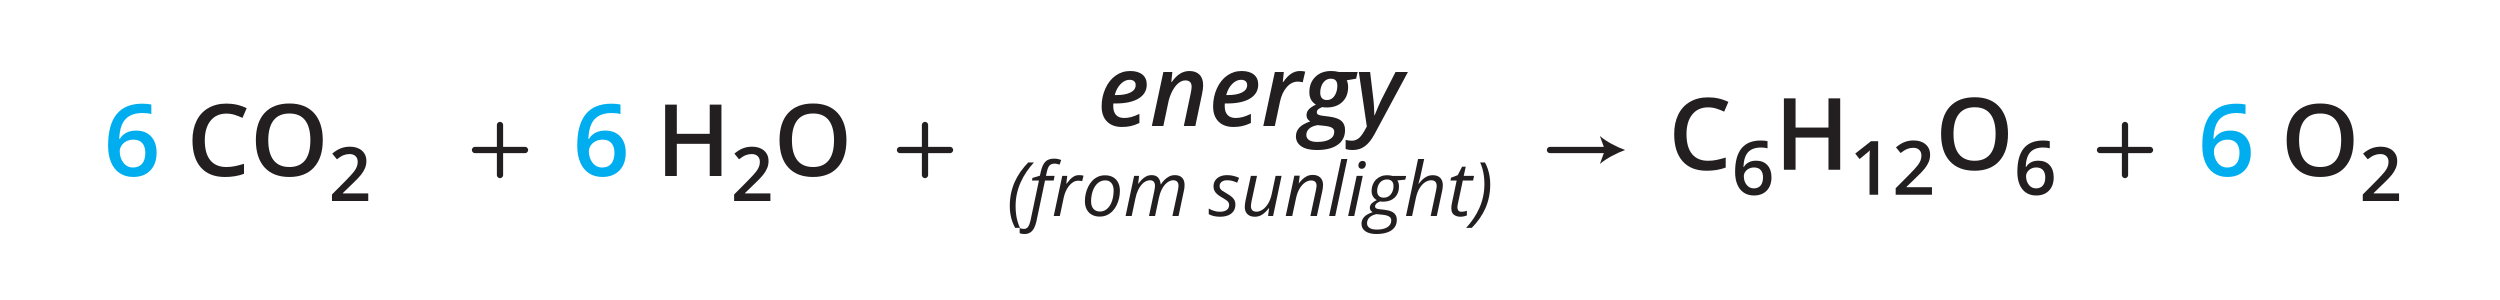
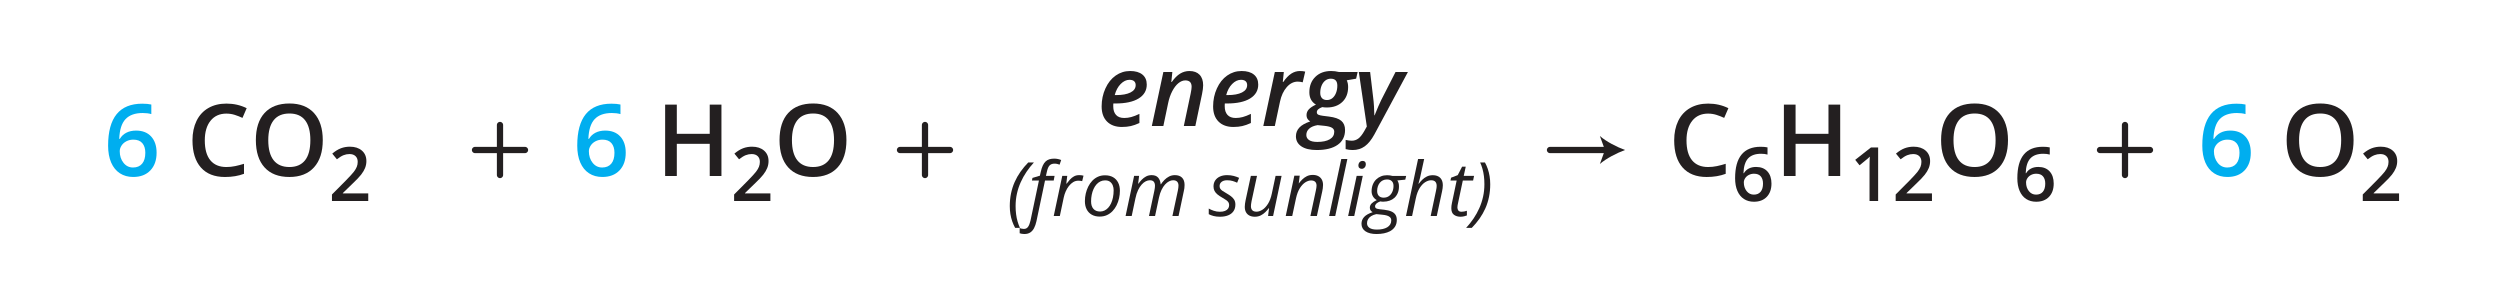
<svg xmlns="http://www.w3.org/2000/svg" id="a" width="400" height="48" viewBox="0 0 400 48">
  <defs>
    <style>.c{fill:#00aeef;}.d{fill:#231f20;}.e{fill:none;stroke:#231f20;stroke-linecap:round;stroke-miterlimit:10;}</style>
  </defs>
  <g>
-     <path class="d" d="m273.293,17.176c-1.073,0-1.917.381-2.531,1.141-.614.761-.922,1.81-.922,3.148,0,1.401.296,2.461.887,3.18s1.446,1.078,2.566,1.078c.484,0,.953-.048,1.406-.144.453-.096.925-.22,1.414-.371v1.602c-.895.339-1.911.508-3.047.508-1.672,0-2.956-.506-3.852-1.52-.895-1.013-1.344-2.462-1.344-4.348,0-1.188.218-2.227.652-3.117s1.063-1.572,1.887-2.047c.823-.474,1.789-.711,2.898-.711,1.167,0,2.245.245,3.234.734l-.672,1.555c-.386-.182-.793-.342-1.223-.48-.43-.138-.882-.207-1.355-.207Z" />
-     <path class="d" d="m277.617,27.51c0-3.352,1.365-5.027,4.096-5.027.43,0,.793.033,1.09.1v1.148c-.297-.086-.641-.129-1.031-.129-.918,0-1.607.246-2.068.738s-.711,1.281-.75,2.367h.07c.184-.316.441-.561.773-.735s.723-.261,1.172-.261c.777,0,1.383.238,1.816.715s.65,1.123.65,1.94c0,.898-.251,1.608-.753,2.13s-1.187.782-2.054.782c-.613,0-1.147-.147-1.6-.442s-.802-.725-1.046-1.289-.366-1.243-.366-2.036Zm2.988,2.631c.473,0,.837-.152,1.093-.457s.384-.74.384-1.307c0-.492-.12-.879-.36-1.16s-.601-.422-1.081-.422c-.297,0-.57.064-.82.19s-.447.301-.592.521-.217.446-.217.677c0,.551.149,1.015.448,1.392s.681.565,1.145.565Z" />
-     <path class="d" d="m294.432,27.16h-1.875v-5.148h-5.266v5.148h-1.867v-11.422h1.867v4.672h5.266v-4.672h1.875v11.422Z" />
-     <path class="d" d="m300.502,31.16h-1.377v-5.531c0-.66.016-1.184.047-1.57-.09.094-.2.197-.331.31s-.569.473-1.315,1.078l-.691-.873,2.519-1.98h1.148v8.566Z" />
-     <path class="d" d="m309.115,31.16h-5.807v-1.043l2.209-2.221c.652-.668,1.085-1.142,1.298-1.421s.368-.542.466-.788.146-.51.146-.791c0-.387-.116-.691-.349-.914s-.554-.334-.964-.334c-.328,0-.645.06-.952.182s-.661.34-1.063.656l-.744-.908c.477-.402.94-.688,1.389-.856s.928-.252,1.435-.252c.797,0,1.435.208,1.916.624s.721.976.721,1.679c0,.387-.069.754-.208,1.102s-.352.706-.639,1.075-.765.868-1.433,1.497l-1.488,1.441v.059h4.066v1.213Z" />
-     <path class="d" d="m321.279,21.434c0,1.859-.465,3.305-1.395,4.336s-2.246,1.547-3.949,1.547c-1.724,0-3.048-.512-3.973-1.535s-1.387-2.478-1.387-4.363c0-1.885.465-3.333,1.395-4.344.93-1.01,2.257-1.516,3.981-1.516,1.698,0,3.011.514,3.938,1.539.927,1.026,1.391,2.472,1.391,4.336Zm-8.719,0c0,1.406.284,2.473.852,3.199s1.409,1.09,2.523,1.09c1.109,0,1.946-.359,2.512-1.078s.848-1.789.848-3.211c0-1.4-.28-2.463-.84-3.188-.56-.724-1.395-1.086-2.504-1.086-1.12,0-1.965.362-2.535,1.086-.57.725-.856,1.787-.856,3.188Z" />
-     <path class="d" d="m322.775,27.51c0-3.352,1.365-5.027,4.096-5.027.43,0,.793.033,1.09.1v1.148c-.297-.086-.641-.129-1.031-.129-.918,0-1.607.246-2.068.738s-.711,1.281-.75,2.367h.07c.184-.316.441-.561.773-.735s.723-.261,1.172-.261c.777,0,1.383.238,1.816.715s.65,1.123.65,1.94c0,.898-.251,1.608-.753,2.13s-1.187.782-2.054.782c-.613,0-1.147-.147-1.6-.442s-.802-.725-1.046-1.289-.366-1.243-.366-2.036Zm2.988,2.631c.473,0,.837-.152,1.093-.457s.384-.74.384-1.307c0-.492-.12-.879-.36-1.16s-.601-.422-1.081-.422c-.297,0-.57.064-.82.19s-.447.301-.592.521-.217.446-.217.677c0,.551.149,1.015.448,1.392s.681.565,1.145.565Z" />
+     <path class="d" d="m273.293,18.176c-1.073,0-1.917.381-2.531,1.141-.614.761-.922,1.81-.922,3.148,0,1.401.296,2.461.887,3.18s1.446,1.078,2.566,1.078c.484,0,.953-.048,1.406-.144.453-.096.925-.22,1.414-.371v1.602c-.895.339-1.911.508-3.047.508-1.672,0-2.956-.506-3.852-1.52-.895-1.013-1.344-2.462-1.344-4.348,0-1.188.218-2.227.652-3.117s1.063-1.572,1.887-2.047c.823-.474,1.789-.711,2.898-.711,1.167,0,2.245.245,3.234.734l-.672,1.555c-.386-.182-.793-.342-1.223-.48-.43-.138-.882-.207-1.355-.207Z" />
+     <path class="d" d="m277.617,28.51c0-3.352,1.365-5.027,4.096-5.027.43,0,.793.033,1.09.1v1.148c-.297-.086-.641-.129-1.031-.129-.918,0-1.607.246-2.068.738s-.711,1.281-.75,2.367h.07c.184-.316.441-.561.773-.735s.723-.261,1.172-.261c.777,0,1.383.238,1.816.715s.65,1.123.65,1.94c0,.898-.251,1.608-.753,2.13s-1.187.782-2.054.782c-.613,0-1.147-.147-1.6-.442s-.802-.725-1.046-1.289-.366-1.243-.366-2.036Zm2.988,2.631c.473,0,.837-.152,1.093-.457s.384-.74.384-1.307c0-.492-.12-.879-.36-1.16s-.601-.422-1.081-.422c-.297,0-.57.064-.82.19s-.447.301-.592.521-.217.446-.217.677c0,.551.149,1.015.448,1.392s.681.565,1.145.565Z" />
+     <path class="d" d="m294.432,28.16h-1.875v-5.148h-5.266v5.148h-1.867v-11.422h1.867v4.672h5.266v-4.672h1.875v11.422Z" />
+     <path class="d" d="m300.502,32.16h-1.377v-5.531c0-.66.016-1.184.047-1.57-.09.094-.2.197-.331.31s-.569.473-1.315,1.078l-.691-.873,2.519-1.98h1.148v8.566Z" />
+     <path class="d" d="m309.115,32.16h-5.807v-1.043l2.209-2.221c.652-.668,1.085-1.142,1.298-1.421s.368-.542.466-.788.146-.51.146-.791c0-.387-.116-.691-.349-.914s-.554-.334-.964-.334c-.328,0-.645.06-.952.182s-.661.34-1.063.656l-.744-.908c.477-.402.94-.688,1.389-.856s.928-.252,1.435-.252c.797,0,1.435.208,1.916.624s.721.976.721,1.679c0,.387-.069.754-.208,1.102s-.352.706-.639,1.075-.765.868-1.433,1.497l-1.488,1.441v.059h4.066v1.213Z" />
+     <path class="d" d="m321.279,22.434c0,1.859-.465,3.305-1.395,4.336s-2.246,1.547-3.949,1.547c-1.724,0-3.048-.512-3.973-1.535s-1.387-2.478-1.387-4.363c0-1.885.465-3.333,1.395-4.344.93-1.01,2.257-1.516,3.981-1.516,1.698,0,3.011.514,3.938,1.539.927,1.026,1.391,2.472,1.391,4.336Zm-8.719,0c0,1.406.284,2.473.852,3.199s1.409,1.09,2.523,1.09c1.109,0,1.946-.359,2.512-1.078s.848-1.789.848-3.211c0-1.4-.28-2.463-.84-3.188-.56-.724-1.395-1.086-2.504-1.086-1.12,0-1.965.362-2.535,1.086-.57.725-.856,1.787-.856,3.188Z" />
+     <path class="d" d="m322.775,28.51c0-3.352,1.365-5.027,4.096-5.027.43,0,.793.033,1.09.1v1.148c-.297-.086-.641-.129-1.031-.129-.918,0-1.607.246-2.068.738s-.711,1.281-.75,2.367h.07c.184-.316.441-.561.773-.735s.723-.261,1.172-.261c.777,0,1.383.238,1.816.715s.65,1.123.65,1.94c0,.898-.251,1.608-.753,2.13s-1.187.782-2.054.782c-.613,0-1.147-.147-1.6-.442s-.802-.725-1.046-1.289-.366-1.243-.366-2.036Zm2.988,2.631c.473,0,.837-.152,1.093-.457s.384-.74.384-1.307c0-.492-.12-.879-.36-1.16s-.601-.422-1.081-.422c-.297,0-.57.064-.82.19s-.447.301-.592.521-.217.446-.217.677c0,.551.149,1.015.448,1.392s.681.565,1.145.565Z" />
  </g>
  <g>
    <line class="e" x1="248" y1="24" x2="257.163" y2="24" />
    <path class="d" d="m260,24c-1.335.495-2.991,1.34-4.017,2.235l.808-2.235-.808-2.235c1.026.895,2.683,1.74,4.017,2.235Z" />
  </g>
  <g>
    <path class="c" d="m352.368,23.293c0-4.469,1.82-6.703,5.461-6.703.573,0,1.058.045,1.453.133v1.531c-.396-.114-.855-.172-1.375-.172-1.224,0-2.144.328-2.758.984s-.948,1.709-1,3.156h.094c.245-.422.589-.748,1.031-.981.442-.231.964-.348,1.562-.348,1.036,0,1.844.318,2.422.953.578.636.867,1.498.867,2.586,0,1.198-.335,2.144-1.004,2.84s-1.582,1.043-2.738,1.043c-.817,0-1.528-.196-2.133-.59-.605-.393-1.069-.966-1.395-1.719-.325-.752-.488-1.657-.488-2.715Zm3.984,3.508c.63,0,1.116-.203,1.457-.609s.512-.986.512-1.742c0-.656-.16-1.172-.48-1.547s-.801-.562-1.441-.562c-.396,0-.761.085-1.094.254-.333.17-.597.401-.789.695-.192.295-.289.596-.289.902,0,.734.199,1.353.598,1.855.398.503.907.754,1.527.754Z" />
    <path class="d" d="m376.571,22.434c0,1.859-.465,3.305-1.395,4.336s-2.246,1.547-3.949,1.547c-1.724,0-3.048-.512-3.973-1.535s-1.387-2.478-1.387-4.363c0-1.885.465-3.333,1.395-4.344.93-1.01,2.257-1.516,3.981-1.516,1.698,0,3.011.514,3.938,1.539.927,1.026,1.391,2.472,1.391,4.336Zm-8.719,0c0,1.406.284,2.473.852,3.199s1.409,1.09,2.523,1.09c1.109,0,1.946-.359,2.512-1.078s.848-1.789.848-3.211c0-1.4-.28-2.463-.84-3.188-.56-.724-1.395-1.086-2.504-1.086-1.12,0-1.965.362-2.535,1.086-.57.725-.856,1.787-.856,3.188Z" />
    <path class="d" d="m383.851,32.16h-5.807v-1.043l2.209-2.221c.652-.668,1.085-1.142,1.298-1.421s.368-.542.466-.788.146-.51.146-.791c0-.387-.116-.691-.349-.914s-.554-.334-.964-.334c-.328,0-.645.06-.952.182s-.661.34-1.063.656l-.744-.908c.477-.402.94-.688,1.389-.856s.928-.252,1.435-.252c.797,0,1.435.208,1.916.624s.721.976.721,1.679c0,.387-.069.754-.208,1.102s-.352.706-.639,1.075-.765.868-1.433,1.497l-1.488,1.441v.059h4.066v1.213Z" />
  </g>
  <g>
    <path class="c" d="m92.36,23.293c0-4.469,1.82-6.703,5.461-6.703.573,0,1.058.045,1.453.133v1.531c-.396-.114-.855-.172-1.375-.172-1.224,0-2.144.328-2.758.984s-.948,1.709-1,3.156h.094c.245-.422.589-.748,1.031-.981.442-.231.964-.348,1.562-.348,1.036,0,1.844.318,2.422.953.578.636.867,1.498.867,2.586,0,1.198-.335,2.144-1.004,2.84s-1.582,1.043-2.738,1.043c-.817,0-1.528-.196-2.133-.59-.605-.393-1.069-.966-1.395-1.719-.325-.752-.488-1.657-.488-2.715Zm3.984,3.508c.63,0,1.116-.203,1.457-.609s.512-.986.512-1.742c0-.656-.16-1.172-.48-1.547s-.801-.562-1.441-.562c-.396,0-.761.085-1.094.254-.333.17-.597.401-.789.695-.192.295-.289.596-.289.902,0,.734.199,1.353.598,1.855.398.503.907.754,1.527.754Z" />
    <path class="d" d="m115.431,28.16h-1.875v-5.148h-5.266v5.148h-1.867v-11.422h1.867v4.672h5.266v-4.672h1.875v11.422Z" />
    <path class="d" d="m123.265,32.16h-5.807v-1.043l2.209-2.221c.652-.668,1.085-1.142,1.298-1.421s.368-.542.466-.788.146-.51.146-.791c0-.387-.116-.691-.349-.914s-.554-.334-.964-.334c-.328,0-.645.06-.952.182s-.661.34-1.063.656l-.744-.908c.477-.402.94-.688,1.389-.856s.928-.252,1.435-.252c.797,0,1.435.208,1.916.624s.721.976.721,1.679c0,.387-.069.754-.208,1.102s-.352.706-.639,1.075-.765.868-1.433,1.497l-1.488,1.441v.059h4.066v1.213Z" />
    <path class="d" d="m135.429,22.434c0,1.859-.465,3.305-1.395,4.336s-2.246,1.547-3.949,1.547c-1.724,0-3.048-.512-3.973-1.535s-1.387-2.478-1.387-4.363c0-1.885.465-3.333,1.395-4.344.93-1.01,2.257-1.516,3.981-1.516,1.698,0,3.011.514,3.938,1.539.927,1.026,1.391,2.472,1.391,4.336Zm-8.719,0c0,1.406.284,2.473.852,3.199s1.409,1.09,2.523,1.09c1.109,0,1.946-.359,2.512-1.078s.848-1.789.848-3.211c0-1.4-.28-2.463-.84-3.188-.56-.724-1.395-1.086-2.504-1.086-1.12,0-1.965.362-2.535,1.086-.57.725-.856,1.787-.856,3.188Z" />
  </g>
  <g>
    <path class="d" d="m179.527,20.316c-1.026,0-1.827-.289-2.402-.867s-.863-1.385-.863-2.422c0-1.031.202-1.99.606-2.879.403-.888.95-1.574,1.641-2.059s1.462-.727,2.316-.727c.839,0,1.491.19,1.957.566.466.378.699.913.699,1.605,0,.948-.434,1.69-1.301,2.223-.867.534-2.103.801-3.707.801h-.336l-.016.242v.227c0,.578.147,1.031.441,1.359s.733.492,1.316.492c.375,0,.747-.049,1.117-.148.37-.099.808-.268,1.312-.508v1.461c-.5.23-.96.393-1.379.488s-.887.144-1.402.144Zm1.188-7.547c-.5,0-.97.225-1.41.672-.44.448-.757,1.039-.949,1.773h.227c.98,0,1.745-.139,2.297-.418.552-.278.828-.673.828-1.184,0-.266-.083-.473-.25-.621s-.414-.223-.742-.223Z" />
    <path class="d" d="m189.41,20.16l1.109-5.25c.094-.469.141-.81.141-1.023,0-.682-.336-1.023-1.008-1.023-.375,0-.745.148-1.109.445s-.692.726-.984,1.285c-.292.56-.511,1.194-.656,1.902l-.766,3.664h-1.844l1.844-8.641h1.438l-.164,1.602h.07c.433-.614.878-1.06,1.336-1.34.458-.278.956-.418,1.492-.418.698,0,1.238.198,1.621.594.383.397.574.959.574,1.688,0,.359-.06.831-.18,1.414l-1.07,5.102h-1.844Z" />
    <path class="d" d="m197.363,20.316c-1.026,0-1.827-.289-2.402-.867s-.863-1.385-.863-2.422c0-1.031.202-1.99.606-2.879.403-.888.95-1.574,1.641-2.059s1.462-.727,2.316-.727c.839,0,1.491.19,1.957.566.466.378.699.913.699,1.605,0,.948-.434,1.69-1.301,2.223-.867.534-2.103.801-3.707.801h-.336l-.016.242v.227c0,.578.147,1.031.441,1.359s.733.492,1.316.492c.375,0,.747-.049,1.117-.148.37-.099.808-.268,1.312-.508v1.461c-.5.23-.96.393-1.379.488s-.887.144-1.402.144Zm1.188-7.547c-.5,0-.97.225-1.41.672-.44.448-.757,1.039-.949,1.773h.227c.98,0,1.745-.139,2.297-.418.552-.278.828-.673.828-1.184,0-.266-.083-.473-.25-.621s-.414-.223-.742-.223Z" />
    <path class="d" d="m207.988,11.363c.323,0,.605.031.844.094l-.398,1.711c-.281-.072-.547-.109-.797-.109-.656,0-1.242.295-1.758.883-.516.589-.875,1.359-1.078,2.312l-.828,3.906h-1.844l1.844-8.641h1.438l-.164,1.602h.07c.433-.625.864-1.074,1.297-1.348s.891-.41,1.375-.41Z" />
    <path class="d" d="m217.223,11.52l-.242,1.07-1.5.258c.145.303.219.659.219,1.07,0,1.006-.31,1.804-.93,2.394-.62.592-1.45.887-2.492.887-.271,0-.511-.021-.719-.062-.578.209-.867.479-.867.812,0,.198.082.334.246.406.164.073.402.131.715.172l.992.125c.917.115,1.573.343,1.969.684.396.342.594.829.594,1.465,0,1.02-.394,1.81-1.18,2.367-.786.557-1.903.836-3.352.836-1.058,0-1.876-.195-2.457-.586s-.871-.928-.871-1.609c0-.537.181-1,.543-1.391s.944-.721,1.746-.992c-.396-.234-.594-.565-.594-.992,0-.359.121-.67.363-.934.242-.263.624-.517,1.145-.762-.703-.422-1.055-1.078-1.055-1.969,0-1.02.319-1.844.957-2.469s1.48-.938,2.527-.938c.417,0,.833.053,1.25.156h2.992Zm-6.398,8.5c-.583.094-1.031.278-1.344.555-.312.275-.469.617-.469,1.023,0,.338.144.607.434.809.289.2.731.301,1.324.301.849,0,1.513-.141,1.992-.422s.719-.685.719-1.211c0-.266-.117-.475-.352-.625-.234-.151-.645-.258-1.234-.32l-1.07-.109Zm2.109-7.43c-.339,0-.636.101-.891.301-.255.201-.453.475-.594.82-.141.347-.211.726-.211,1.137,0,.37.093.655.277.856.185.201.449.301.793.301.339,0,.632-.102.879-.305s.44-.481.578-.836c.138-.353.207-.742.207-1.164,0-.739-.347-1.109-1.039-1.109Z" />
    <path class="d" d="m217.41,11.52h1.812l.492,4.148c.047.323.089.777.125,1.363s.055,1.059.055,1.418h.047c.448-1.119.8-1.935,1.055-2.445l2.289-4.484h1.984l-5.375,10c-.469.859-.98,1.488-1.531,1.887s-1.2.598-1.945.598c-.396,0-.769-.05-1.117-.148v-1.469c.391.083.716.125.977.125.386,0,.734-.113,1.047-.34s.636-.632.969-1.215l.398-.719-1.281-8.719Z" />
    <path class="d" d="m162.421,36.459c-.18-.324-.334-.672-.463-1.041s-.227-.758-.293-1.166-.1-.83-.1-1.268c0-.715.066-1.393.199-2.033s.326-1.248.58-1.822.564-1.121.929-1.641.78-1.018,1.245-1.494h.908c-.43.469-.823.967-1.181,1.494s-.667,1.082-.929,1.664-.464,1.191-.606,1.828-.214,1.301-.214,1.992c0,.457.026.889.079,1.297s.131.793.234,1.154.23.707.378,1.035h-.768Z" />
    <path class="d" d="m163.909,37.443c-.152,0-.293-.012-.422-.035s-.242-.053-.34-.088v-.826c.105.039.213.07.322.096s.227.039.352.039c.289,0,.514-.115.674-.346s.289-.565.387-1.002l1.348-6.398h-1.119l.082-.416,1.19-.357.141-.621c.09-.398.198-.734.325-1.006s.276-.488.448-.65.372-.277.601-.348.491-.105.788-.105c.195,0,.396.021.601.066s.372.098.501.156l-.252.744c-.117-.043-.242-.082-.375-.115s-.277-.049-.434-.049c-.332,0-.593.092-.782.277s-.339.531-.448,1.035l-.146.644h1.383l-.141.744h-1.389l-1.371,6.51c-.094.43-.221.797-.381,1.103s-.365.541-.615.703-.559.244-.926.244Z" />
    <path class="d" d="m168.597,34.56l1.365-6.422h.797l-.152,1.242h.059c.164-.223.34-.44.527-.648s.401-.379.642-.512.517-.199.829-.199c.117,0,.236.006.357.019s.234.037.34.068l-.211.873c-.105-.023-.208-.041-.308-.053s-.202-.018-.308-.018c-.297,0-.572.076-.826.231s-.481.361-.683.619-.371.545-.51.861-.243.639-.314.967l-.627,2.971h-.979Z" />
    <path class="d" d="m175.956,34.654c-.492,0-.916-.102-1.272-.303s-.628-.486-.817-.856-.284-.805-.284-1.309c0-.406.045-.809.135-1.205s.223-.771.398-1.125.394-.666.653-.938.56-.484.899-.639.719-.231,1.137-.231c.5,0,.927.1,1.28.301s.625.488.815.859.284.81.284,1.318c0,.398-.044.795-.132,1.19s-.219.768-.393,1.121-.391.666-.65.938-.56.486-.902.643-.726.234-1.151.234Zm.059-.809c.242,0,.473-.051.691-.152s.418-.25.598-.443.335-.43.466-.709.232-.596.305-.951.108-.746.108-1.172c0-.254-.045-.5-.135-.738s-.234-.435-.434-.59-.465-.231-.797-.231c-.273,0-.526.057-.759.17s-.44.273-.624.48-.339.451-.466.732-.225.59-.293.926-.102.69-.102,1.06c0,.512.125.908.375,1.191s.606.426,1.066.426Z" />
    <path class="d" d="m180.093,34.56l1.365-6.422h.797l-.152,1.242h.059c.141-.203.31-.41.51-.619s.431-.385.694-.527.564-.213.899-.213c.453,0,.797.131,1.031.393s.371.619.41,1.072h.041c.156-.238.344-.471.562-.695s.468-.408.747-.553.587-.217.923-.217c.496,0,.879.135,1.148.404s.404.66.404,1.172c0,.184-.011.357-.032.521s-.054.332-.097.504l-.832,3.938h-.984l.867-4.043c.035-.176.061-.328.079-.457s.026-.252.026-.369c0-.262-.07-.469-.211-.621s-.357-.229-.65-.229c-.207,0-.422.057-.644.17s-.439.283-.647.512-.398.518-.565.865-.303.756-.404,1.225l-.627,2.947h-.973l.856-4.025c.035-.18.061-.336.079-.467s.026-.242.026-.336c0-.277-.065-.496-.193-.654s-.34-.236-.633-.236c-.207,0-.423.055-.647.164s-.442.281-.653.516-.404.533-.58.896-.316.801-.422,1.312l-.598,2.83h-.979Z" />
    <path class="d" d="m195.198,34.678c-.391,0-.733-.039-1.028-.117s-.552-.176-.77-.293v-.902c.207.125.47.242.788.352s.645.164.981.164c.332,0,.608-.045.829-.135s.387-.215.498-.373.167-.342.167-.553c0-.168-.036-.315-.108-.438s-.19-.242-.352-.359-.378-.252-.647-.404c-.301-.168-.555-.338-.762-.51s-.364-.361-.472-.566-.161-.443-.161-.717c0-.367.09-.685.27-.955s.433-.478.759-.627.708-.223,1.145-.223c.387,0,.744.043,1.072.131s.611.19.85.303l-.316.779c-.203-.098-.435-.188-.697-.27s-.565-.123-.908-.123c-.367,0-.659.084-.876.252s-.325.395-.325.68c0,.148.032.281.097.398s.177.232.337.348.379.25.656.402c.27.156.513.315.73.477s.389.348.516.557.19.467.19.771c0,.418-.1.771-.299,1.062s-.483.512-.853.662-.806.227-1.31.227Z" />
    <path class="d" d="m200.77,34.678c-.324,0-.607-.06-.85-.182s-.429-.301-.56-.537-.196-.525-.196-.869c0-.172.013-.34.038-.502s.054-.33.085-.506l.85-3.943h.984l-.873,4.055c-.031.168-.056.316-.073.447s-.026.248-.026.35c0,.277.071.492.214.646s.37.232.683.232c.293,0,.601-.1.923-.299s.621-.514.896-.941.485-.982.63-1.666l.598-2.824h.961l-1.359,6.422h-.803l.158-1.242h-.053c-.148.203-.328.408-.539.617s-.455.385-.732.527-.596.215-.955.215Z" />
    <path class="d" d="m205.716,34.56l1.377-6.451h.861l-.152,1.236h.012c.148-.203.327-.41.536-.619s.453-.385.732-.527.597-.213.952-.213c.344,0,.639.062.885.19s.435.31.568.551.199.531.199.871c0,.18-.014.361-.041.545s-.057.348-.088.492l-.856,3.926h-1.037l.867-4.055c.035-.176.064-.326.085-.451s.032-.242.032-.352c0-.273-.074-.48-.223-.621s-.367-.211-.656-.211c-.285,0-.586.098-.902.293s-.609.502-.879.922-.478.969-.627,1.645l-.604,2.83h-1.043Z" />
    <path class="d" d="m212.659,34.56l1.945-9.117h.973l-1.94,9.117h-.979Z" />
    <path class="d" d="m215.7,34.56l1.365-6.422h.979l-1.365,6.422h-.979Zm2.186-7.547c-.156,0-.286-.047-.39-.139s-.155-.221-.155-.389c0-.129.026-.25.079-.363s.129-.205.229-.273.222-.102.366-.102c.172,0,.301.045.387.135s.129.215.129.375c0,.231-.066.414-.199.551s-.281.205-.445.205Z" />
    <path class="d" d="m220.247,37.443c-.754,0-1.344-.144-1.77-.432s-.639-.69-.639-1.209c0-.418.142-.781.425-1.088s.737-.562,1.362-.769c-.148-.078-.261-.178-.337-.297s-.114-.256-.114-.412c0-.266.098-.496.293-.69s.469-.371.82-.535c-.25-.129-.451-.318-.604-.568s-.229-.537-.229-.861c.004-.387.07-.74.199-1.06s.31-.594.545-.82c.219-.211.476-.375.77-.492s.616-.176.964-.176c.148,0,.297.01.445.029s.295.049.44.088h2.168l-.141.592-1.272.129c.09.121.157.264.202.428s.065.346.061.545c0,.383-.065.729-.193,1.037s-.312.57-.551.785c-.215.191-.47.338-.765.441s-.624.158-.987.162c-.105,0-.199-.004-.281-.012s-.152-.019-.211-.035c-.285.102-.496.221-.633.357s-.205.281-.205.434c0,.109.033.197.1.264.062.059.149.102.261.131s.249.055.413.074l.691.076c.469.055.852.146,1.148.277s.516.309.656.531.211.498.211.826c0,.414-.096.771-.287,1.074s-.467.551-.826.742c-.273.141-.589.248-.946.322s-.753.111-1.187.111Zm.041-.709c.355,0,.673-.031.952-.094s.517-.152.712-.27c.211-.129.372-.285.483-.469s.167-.395.167-.633c0-.105-.017-.201-.05-.287s-.085-.162-.155-.229c-.109-.105-.266-.191-.469-.258s-.461-.113-.773-.141l-.938-.094c-.328.07-.603.174-.823.312s-.388.305-.501.496-.17.406-.17.644c0,.32.133.57.398.75s.654.27,1.166.27Zm1.096-5.109c.336,0,.62-.086.853-.256s.411-.397.536-.68.188-.592.188-.928c0-.168-.022-.318-.067-.449s-.112-.238-.202-.324c-.086-.09-.194-.158-.325-.205s-.28-.07-.448-.07c-.246,0-.467.047-.662.143s-.36.229-.495.397-.238.363-.31.586-.108.461-.108.715c0,.164.021.31.065.44s.105.238.188.328c.18.203.443.305.791.305Z" />
    <path class="d" d="m224.958,34.56l1.934-9.117h.973l-.516,2.367c-.031.168-.069.34-.114.518s-.091.355-.138.533-.094.353-.141.525h.059c.152-.207.333-.414.542-.621s.453-.381.732-.521.595-.211.946-.211c.336,0,.624.06.864.182s.426.301.557.541.196.543.196.906c0,.152-.012.307-.035.465s-.053.324-.088.496l-.844,3.938h-.979l.856-4.043c.039-.176.066-.326.082-.451s.023-.234.023-.328c0-.285-.071-.506-.214-.662s-.37-.234-.683-.234c-.293,0-.601.098-.923.295s-.619.508-.891.932-.479.979-.624,1.662l-.598,2.83h-.979Z" />
    <path class="d" d="m233.7,34.678c-.426,0-.78-.103-1.063-.309s-.425-.557-.425-1.057c0-.121.008-.254.023-.397s.041-.289.076-.441l.756-3.592h-.99l.094-.451,1.066-.41.703-1.359h.58l-.322,1.477h1.652l-.152.744h-1.647l-.762,3.603c-.027.109-.052.227-.073.352s-.032.244-.032.357c0,.195.051.357.152.488s.272.197.51.197c.148,0,.29-.014.425-.041s.278-.066.431-.117v.75c-.098.047-.245.092-.442.137s-.384.068-.56.068Z" />
    <path class="d" d="m234.579,36.459c.434-.469.829-.967,1.187-1.494s.666-1.084.926-1.668.46-1.193.601-1.83.211-1.301.211-1.992c0-.457-.025-.889-.076-1.293s-.127-.789-.229-1.154-.227-.709-.375-1.033h.768c.18.324.332.67.457,1.039s.221.758.287,1.164.1.832.1,1.277c0,.715-.065,1.393-.196,2.033s-.323,1.246-.577,1.818-.564,1.119-.929,1.639-.782,1.018-1.251,1.494h-.902Z" />
  </g>
  <g>
    <line class="e" x1="76" y1="24" x2="84" y2="24" />
    <line class="e" x1="80" y1="20" x2="80" y2="28" />
  </g>
  <line class="e" x1="144" y1="24" x2="152" y2="24" />
  <line class="e" x1="148" y1="20" x2="148" y2="28" />
  <line class="e" x1="336" y1="24" x2="344" y2="24" />
  <line class="e" x1="340" y1="20" x2="340" y2="28" />
  <g>
    <path class="c" d="m17.298,23.293c0-4.469,1.82-6.703,5.461-6.703.573,0,1.058.045,1.453.133v1.531c-.396-.114-.855-.172-1.375-.172-1.224,0-2.144.328-2.758.984s-.948,1.709-1,3.156h.094c.245-.422.589-.748,1.031-.981.442-.231.964-.348,1.562-.348,1.036,0,1.844.318,2.422.953.578.636.867,1.498.867,2.586,0,1.198-.335,2.144-1.004,2.84s-1.582,1.043-2.738,1.043c-.817,0-1.528-.196-2.133-.59-.605-.393-1.069-.966-1.395-1.719-.325-.752-.488-1.657-.488-2.715Zm3.984,3.508c.63,0,1.116-.203,1.457-.609s.512-.986.512-1.742c0-.656-.16-1.172-.48-1.547s-.801-.562-1.441-.562c-.396,0-.761.085-1.094.254-.333.17-.597.401-.789.695-.192.295-.289.596-.289.902,0,.734.199,1.353.598,1.855.398.503.907.754,1.527.754Z" />
    <path class="d" d="m36.22,18.176c-1.073,0-1.917.381-2.531,1.141-.614.761-.922,1.81-.922,3.148,0,1.401.296,2.461.887,3.18s1.446,1.078,2.566,1.078c.484,0,.953-.048,1.406-.144.453-.096.925-.22,1.414-.371v1.602c-.895.339-1.911.508-3.047.508-1.672,0-2.956-.506-3.852-1.52-.895-1.013-1.344-2.462-1.344-4.348,0-1.188.218-2.227.652-3.117s1.063-1.572,1.887-2.047c.823-.474,1.789-.711,2.898-.711,1.167,0,2.245.245,3.234.734l-.672,1.555c-.386-.182-.793-.342-1.223-.48-.43-.138-.882-.207-1.355-.207Z" />
    <path class="d" d="m51.642,22.434c0,1.859-.465,3.305-1.395,4.336s-2.246,1.547-3.949,1.547c-1.724,0-3.048-.512-3.973-1.535s-1.387-2.478-1.387-4.363c0-1.885.465-3.333,1.395-4.344.93-1.01,2.257-1.516,3.981-1.516,1.698,0,3.011.514,3.938,1.539.927,1.026,1.391,2.472,1.391,4.336Zm-8.719,0c0,1.406.284,2.473.852,3.199s1.409,1.09,2.523,1.09c1.109,0,1.946-.359,2.512-1.078s.848-1.789.848-3.211c0-1.4-.28-2.463-.84-3.188-.56-.724-1.395-1.086-2.504-1.086-1.12,0-1.965.362-2.535,1.086-.57.725-.856,1.787-.856,3.188Z" />
    <path class="d" d="m58.921,32.16h-5.807v-1.043l2.209-2.221c.652-.668,1.085-1.142,1.298-1.421s.368-.542.466-.788.146-.51.146-.791c0-.387-.116-.691-.349-.914s-.554-.334-.964-.334c-.328,0-.645.06-.952.182s-.661.34-1.063.656l-.744-.908c.477-.402.94-.688,1.389-.856s.928-.252,1.435-.252c.797,0,1.435.208,1.916.624s.721.976.721,1.679c0,.387-.069.754-.208,1.102s-.352.706-.639,1.075-.765.868-1.433,1.497l-1.488,1.441v.059h4.066v1.213Z" />
  </g>
</svg>
